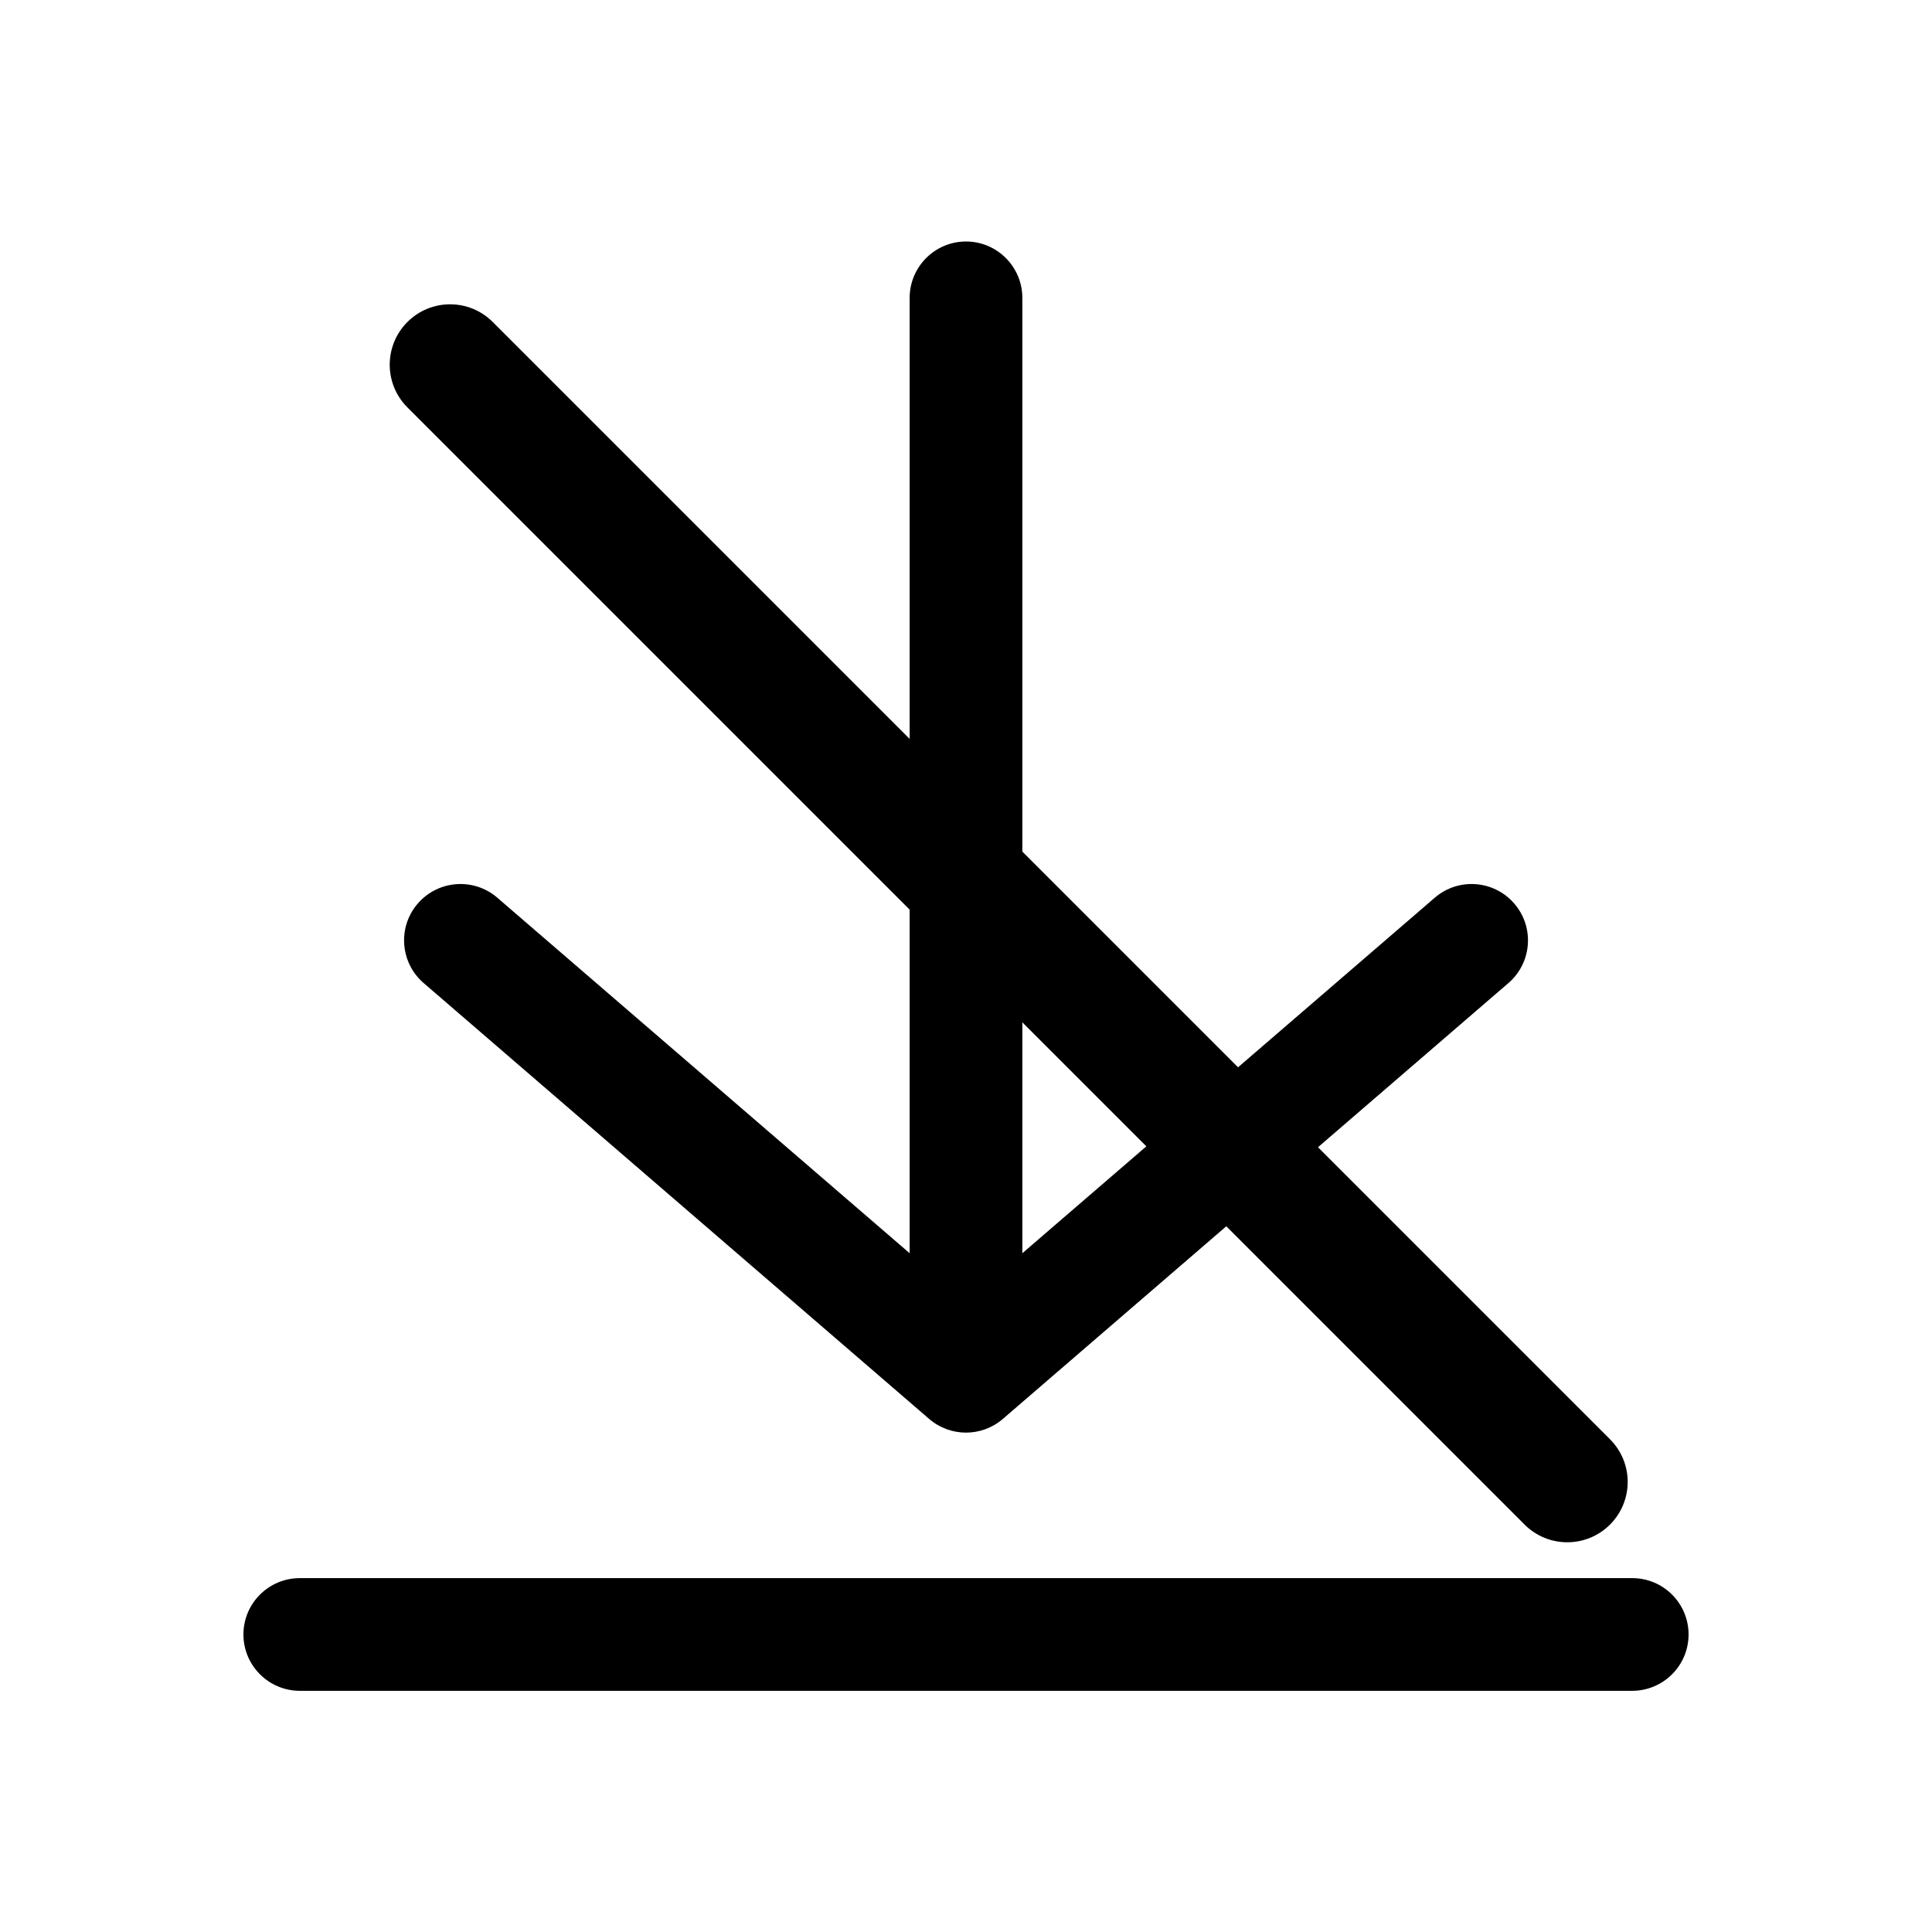
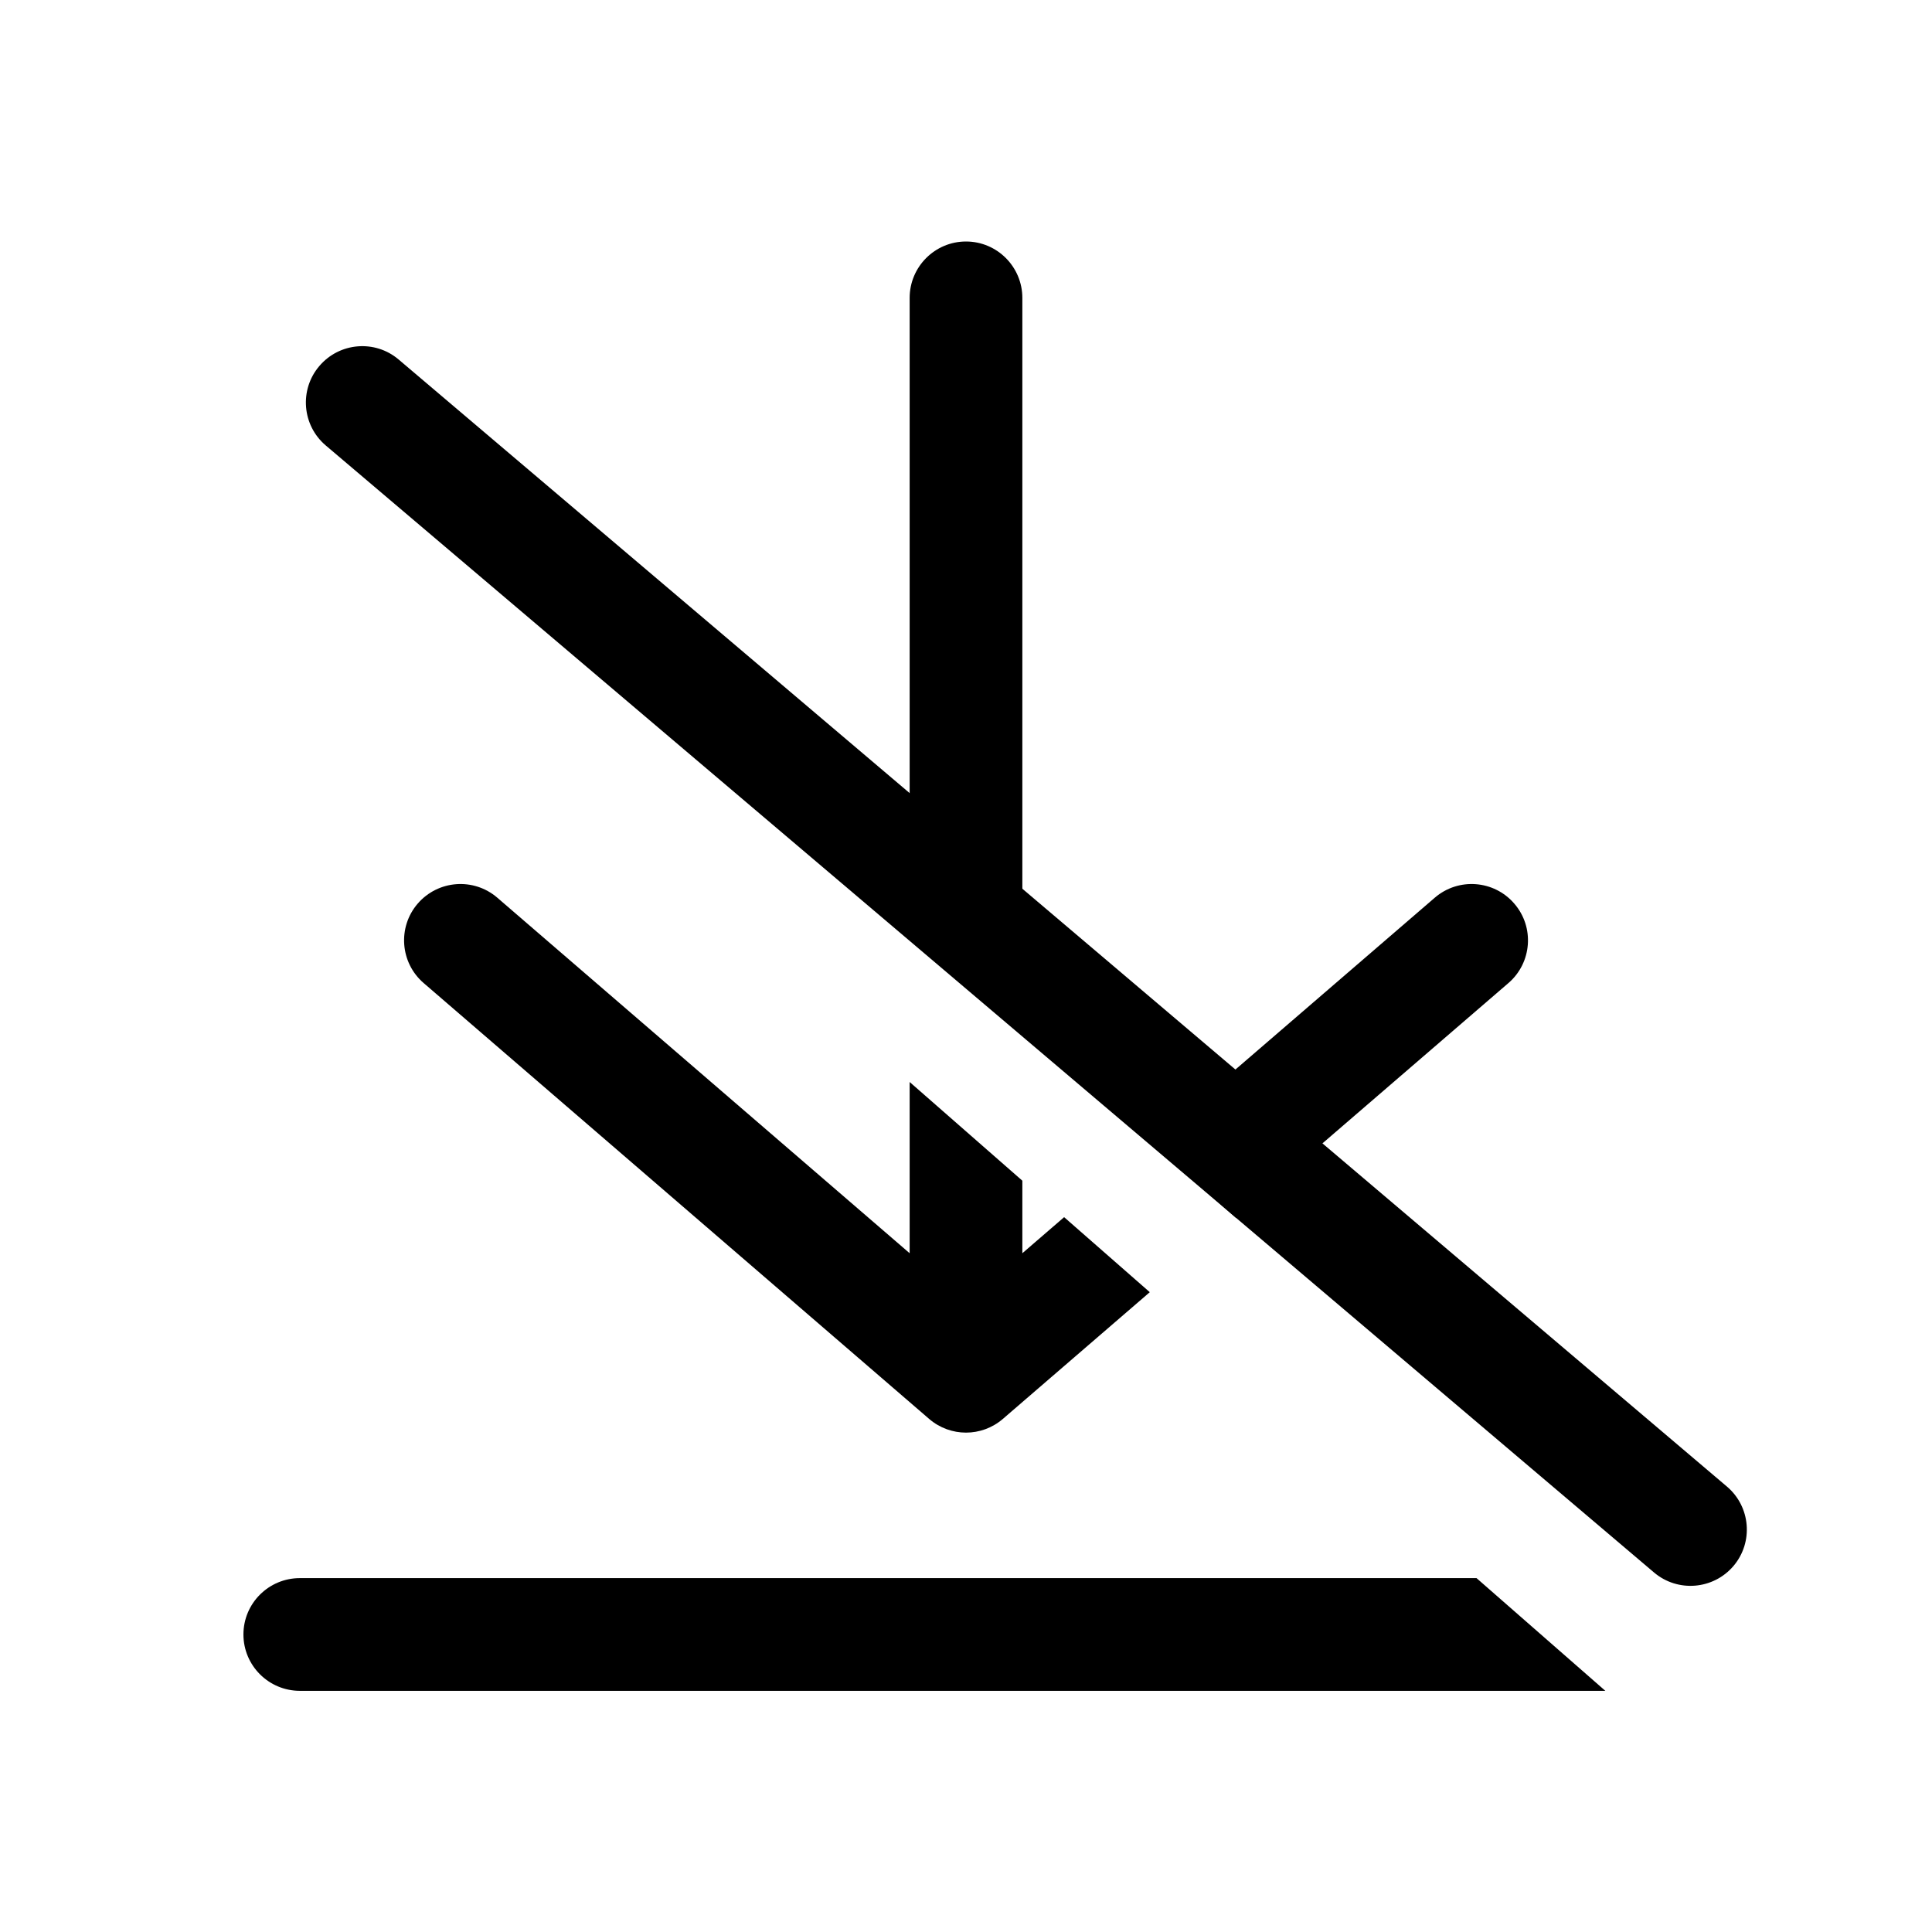
<svg xmlns="http://www.w3.org/2000/svg" width="24" height="24" viewBox="0 0 24 24" fill="none">
  <g fill="#000">
-     <path d="M20.276 19.604C20.663 19.604 20.976 19.917 20.976 20.304C20.976 20.69 20.663 21.003 20.276 21.004H3.725C3.338 21.004 3.024 20.69 3.024 20.304C3.024 19.917 3.338 19.604 3.725 19.604H20.276ZM12 3C12.387 3 12.7 3.315 12.7 3.701V15.568L17.824 11.151C18.117 10.899 18.559 10.932 18.811 11.225C19.064 11.517 19.031 11.96 18.738 12.212L12.457 17.627C12.194 17.853 11.806 17.853 11.543 17.627L5.263 12.212C4.97 11.96 4.937 11.517 5.189 11.225C5.442 10.932 5.884 10.899 6.177 11.151L11.3 15.568V3.701C11.3 3.315 11.613 3 12 3Z" />
-     <path d="M5.061 4C4.768 4.293 4.768 4.768 5.061 5.061L18.939 18.939C19.232 19.232 19.707 19.232 20 18.939C20.293 18.646 20.293 18.172 20 17.879L6.121 4C5.828 3.707 5.354 3.707 5.061 4Z" />
+     <path d="M21.453 18.467C21.747 18.717 21.784 19.158 21.534 19.453C21.284 19.747 20.842 19.784 20.547 19.534L4.047 5.534C3.752 5.284 3.716 4.842 3.966 4.548C4.216 4.253 4.658 4.216 4.952 4.466L21.453 18.467Z" />
+     <path d="M19.942 21.004H3.725C3.338 21.004 3.024 20.69 3.024 20.304C3.024 19.917 3.338 19.604 3.725 19.604H18.342L19.942 21.004ZM5.189 11.225C5.442 10.932 5.884 10.899 6.177 11.151L11.3 15.568V13.441L12.7 14.667V15.568L13.219 15.12L14.283 16.052L12.457 17.627C12.194 17.853 11.806 17.853 11.543 17.627L5.263 12.212C4.97 11.96 4.937 11.517 5.189 11.225ZM17.824 11.151C18.117 10.899 18.559 10.932 18.811 11.225C19.064 11.517 19.031 11.96 18.738 12.212L15.354 15.129L14.29 14.197L17.824 11.151ZM12 3C12.387 3 12.7 3.315 12.7 3.701V12.807L11.3 11.581V3.701C11.3 3.315 11.613 3 12 3Z" />
  </g>
</svg>
